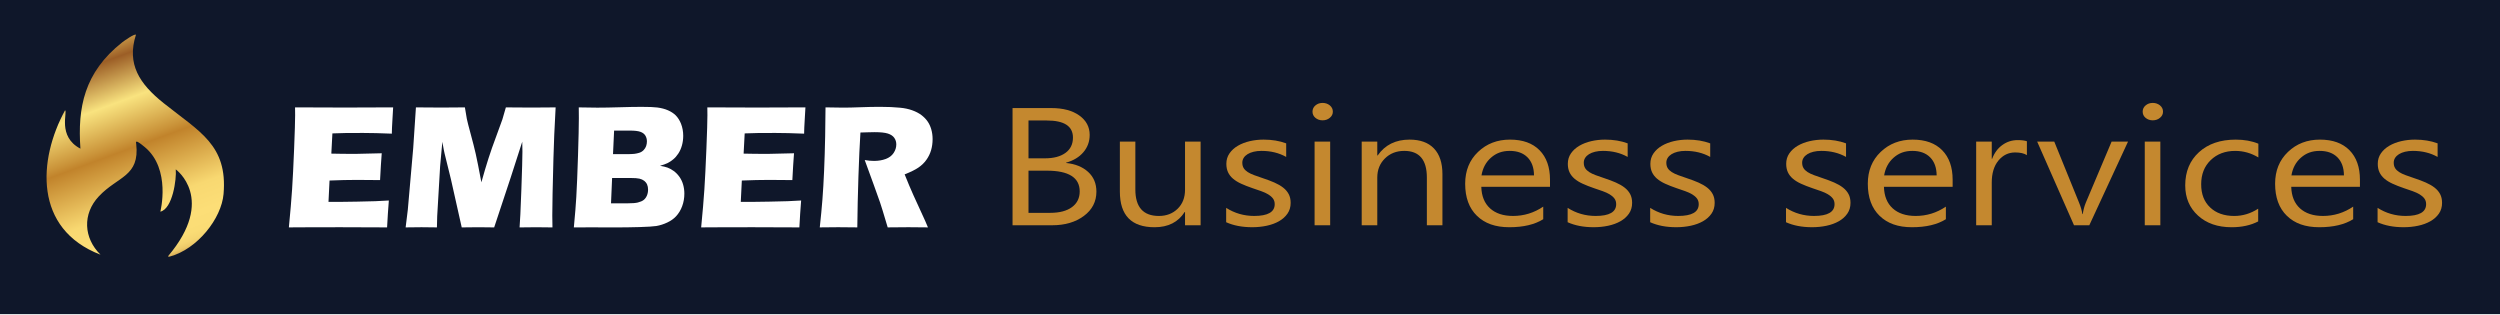
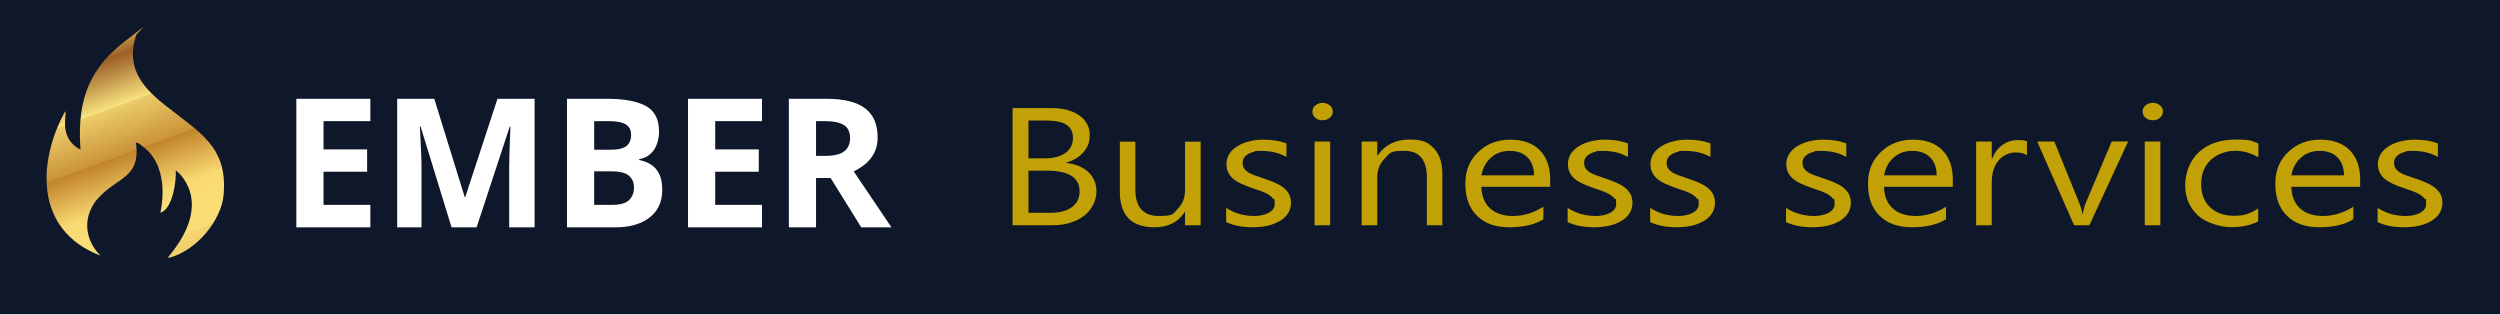
- <svg xmlns="http://www.w3.org/2000/svg" id="Layer_1" data-name="Layer 1" viewBox="0 0 2596.13 326.53">
+ <svg xmlns="http://www.w3.org/2000/svg" id="Layer_1" version="1.1" viewBox="0 0 2596.1 326.5">
  <defs>
    <style>
-       .cls-1 {
-         fill: #fff;
+       .st0 {
+         fill: #c1a106;
      }

-       .cls-2 {
-         fill: #c4882f;
+       .st1 {
+         fill: #fff;
+         font-family: ErasITC-Bold, 'Eras Bold ITC';
+         font-size: 187px;
+         font-weight: 700;
      }

-       .cls-3 {
+       .st2 {
        fill: url(#linear-gradient);
      }

-       .cls-4 {
+       .st3 {
        fill: #0f172a;
      }
    </style>
-     <linearGradient id="linear-gradient" x1="86.49" y1="43.21" x2="171.92" y2="274.85" gradientUnits="userSpaceOnUse">
+     <linearGradient id="linear-gradient" x1="86.5" y1="44.2" x2="171.9" y2="275.9" gradientUnits="userSpaceOnUse">
      <stop offset="0" stop-color="#e1bb5c" />
-       <stop offset=".11" stop-color="#9c5e26" />
-       <stop offset=".29" stop-color="#f9e37f" />
-       <stop offset=".34" stop-color="#ebcc6b" />
-       <stop offset=".46" stop-color="#ca9339" />
-       <stop offset=".49" stop-color="#c1832b" />
-       <stop offset=".73" stop-color="#f8d871" />
-       <stop offset=".84" stop-color="#fcde77" />
-       <stop offset=".91" stop-color="#fadc75" />
-       <stop offset=".94" stop-color="#f5d571" />
-       <stop offset=".96" stop-color="#ecc969" />
-       <stop offset=".97" stop-color="#e0b85e" />
-       <stop offset=".98" stop-color="#cfa24f" />
-       <stop offset=".99" stop-color="#bb883d" />
+       <stop offset=".1" stop-color="#9c5e26" />
+       <stop offset=".3" stop-color="#f9e37f" />
+       <stop offset=".3" stop-color="#ebcc6b" />
+       <stop offset=".5" stop-color="#ca9339" />
+       <stop offset=".5" stop-color="#c1832b" />
+       <stop offset=".7" stop-color="#f8d871" />
+       <stop offset=".8" stop-color="#fcde77" />
+       <stop offset=".9" stop-color="#fadc75" />
+       <stop offset=".9" stop-color="#f5d571" />
+       <stop offset="1" stop-color="#ecc969" />
+       <stop offset="1" stop-color="#e0b85e" />
+       <stop offset="1" stop-color="#cfa24f" />
+       <stop offset="1" stop-color="#bb883d" />
      <stop offset="1" stop-color="#ac7330" />
    </linearGradient>
  </defs>
-   <rect class="cls-4" x="0" y="0" width="2596.13" height="326.15" />
-   <path class="cls-3" d="M141.18,36.08c-9.77,30.52,3.63,50.97,28.76,71.02,37.3,29.76,66.57,43.52,62.21,94.37-2.18,25.42-27.09,57.21-55.88,65-.59.16-1.88.27-1.7-.48,50.33-59.59,7.94-90.13,7.94-90.13.95,10.04-3.26,41.01-16,43.94,0,0,11.34-44.26-16.12-67.03-5.23-4.34-7.04-5.29-7.49-5.46-2.45-.9-1.53,1.3-1.43,2.22,3.71,33.98-19.13,33.35-38.85,54.37-17.05,18.18-15.94,43.15,1.74,60.58-69.66-26.74-64.75-98.72-36.81-149.95,2.96,1.24-8.27,27.23,15.96,39.84-2.97-42.59,3.75-79.06,43.32-110.33,1.83-1.44,12.74-9.22,14.35-7.97Z" />
+   <rect class="st3" x="0" y="0" width="2596.1" height="326.2" />
+   <path class="st2" d="M141.2,37.1c-9.8,30.5,3.6,51,28.8,71,37.3,29.8,66.6,43.5,62.2,94.4-2.2,25.4-27.1,57.2-55.9,65-.6.2-1.9.3-1.7-.5,50.3-59.6,7.9-90.1,7.9-90.1.9,10-3.3,41-16,43.9,0,0,11.3-44.3-16.1-67-5.2-4.3-7-5.3-7.5-5.5-2.4-.9-1.5,1.3-1.4,2.2,3.7,34-19.1,33.4-38.8,54.4-17,18.2-15.9,43.1,1.7,60.6-69.7-26.7-64.8-98.7-36.8-149.9,3,1.2-8.3,27.2,16,39.8-3-42.6,3.8-79.1,43.3-110.3s12.7-9.2,14.4-8Z" />
+   <text class="st1" transform="translate(290.9 236.1)">
+     <tspan x="0" y="0">EMBER</tspan>
+   </text>
  <g>
-     <path class="cls-1" d="M299.98,236.15c1.53-15.71,2.64-28.85,3.34-39.45s1.4-24.67,2.11-42.23c.7-17.56,1.05-29.2,1.05-34.93l-.09-8.04c14.36.12,31.74.18,52.13.18,18.81,0,35.39-.06,49.75-.18l-.18,3c-.06.73-.21,3.37-.46,7.92l-.55,9.92c-.12,2.12-.18,4.28-.18,6.46-11.75-.49-21.61-.73-29.58-.73-8.77,0-14.69.02-17.76.05-3.07.03-7.87.17-14.38.41l-1.11,21c7.18.18,15.56.27,25.12.27,3.41,0,12.48-.21,27.22-.64-.61,7.79-1.19,17.07-1.73,27.85-10.53-.12-18.62-.18-24.27-.18-8.4,0-17.79.21-28.2.64l-1.09,22.19h10.49c3.1,0,9.52-.09,19.25-.27l18.89-.46c2.8-.06,7.48-.3,14.05-.73-.73,9.01-1.34,18.32-1.83,27.94-14.85-.12-31.14-.18-48.85-.18l-40.18.09-12.97.09Z" />
-     <path class="cls-1" d="M421.24,236.15l2.26-18.44,5.61-64.01,2.81-42.19c11.24.12,20.07.18,26.48.18,5.31,0,13.44-.06,24.38-.18.79,5.24,1.46,9.21,2,11.92.55,2.71,1.9,8.01,4.05,15.89,2.15,7.88,3.88,14.7,5.19,20.45,1.3,5.75,3.26,15.6,5.87,29.54,2.68-9.56,5.12-17.77,7.32-24.65,2.19-6.88,4.94-14.7,8.23-23.47,3.29-8.77,5.38-14.5,6.27-17.21.88-2.71,2.09-6.86,3.61-12.46,9.13.12,18.08.18,26.84.18,5.97,0,14.24-.06,24.84-.18-1.16,20.51-1.92,38.14-2.28,52.87-.79,28.85-1.19,48.7-1.19,59.53,0,2.25.06,6.33.18,12.24-8.04-.12-13.67-.18-16.89-.18-4.69,0-10.44.06-17.26.18.49-5.48,1.11-18.52,1.85-39.13.74-20.6,1.11-33.77,1.11-39.49,0-2.5-.06-5.96-.18-10.41l-11.98,37.16-17.19,51.86c-7.91-.12-13.36-.18-16.34-.18-3.78,0-9.56.06-17.35.18l-11.26-50.22-6.59-26.75c-.25-1.04-.52-2.31-.82-3.84-.31-1.52-.79-4.2-1.46-8.04l-2.3,25.29-3.04,51.86-.28,11.69c-8.4-.12-13.76-.18-16.07-.18-3.17,0-8.64.06-16.44.18Z" />
-     <path class="cls-1" d="M595.91,236.15c1.28-13.39,2.13-23.92,2.55-31.59.61-10.47,1.2-24.84,1.78-43.1s.87-31.14.87-38.62c0-2.68-.03-6.45-.09-11.32,8.1.18,14.52.27,19.27.27,6.63,0,14.37-.14,23.19-.41,8.83-.27,16.41-.41,22.74-.41,7.61,0,13.03.21,16.25.64,4.26.55,7.99,1.52,11.18,2.92,3.2,1.4,5.86,3.14,7.99,5.21,2.37,2.43,4.23,5.36,5.57,8.77,1.52,3.9,2.28,8.07,2.28,12.51,0,3.47-.44,6.79-1.32,9.95-.88,3.17-2.13,5.98-3.74,8.45-1.61,2.47-3.42,4.52-5.43,6.16-2.01,1.64-3.97,2.92-5.89,3.84-1.92.91-4.49,1.83-7.72,2.74,3.23.55,5.81,1.17,7.76,1.87,1.95.7,4.03,1.83,6.25,3.38,2.22,1.55,4.21,3.55,5.98,5.98,1.77,2.44,3.09,5.16,3.97,8.17.88,3.01,1.32,6.2,1.32,9.54,0,4.63-.76,8.98-2.28,13.06-1.52,4.08-3.65,7.58-6.39,10.5-2.31,2.5-5.33,4.63-9.04,6.39-3.71,1.77-7.52,2.98-11.41,3.65-3.17.49-8.93.85-17.3,1.1-8.37.24-17.24.37-26.62.37l-24.01-.09-17.71.09ZM634.5,211.13h17.55c4.63,0,8.04-.27,10.24-.82,2.68-.67,4.72-1.55,6.12-2.65,1.4-1.1,2.51-2.59,3.34-4.47.82-1.89,1.23-3.99,1.23-6.3,0-2.01-.33-3.77-1-5.3-.67-1.52-1.68-2.8-3.01-3.83-1.34-1.03-2.98-1.78-4.93-2.24-1.95-.46-4.99-.68-9.13-.68h-19.27l-1.13,26.3ZM636.59,160.09h12.98c4.27,0,7.3-.11,9.1-.32,1.8-.21,3.55-.59,5.26-1.14,1.71-.55,3.18-1.46,4.43-2.74,1.25-1.28,2.13-2.71,2.65-4.29.52-1.58.78-3.16.78-4.75,0-2.25-.53-4.26-1.6-6.03-1.07-1.76-2.79-3.07-5.16-3.93-2.38-.85-6-1.28-10.87-1.28h-16.44l-1.14,24.47Z" />
-     <path class="cls-1" d="M728.12,236.15c1.53-15.71,2.64-28.85,3.34-39.45s1.4-24.67,2.11-42.23c.7-17.56,1.05-29.2,1.05-34.93l-.09-8.04c14.36.12,31.74.18,52.13.18,18.81,0,35.39-.06,49.75-.18l-.18,3c-.06.73-.21,3.37-.46,7.92l-.55,9.92c-.12,2.12-.18,4.28-.18,6.46-11.75-.49-21.61-.73-29.58-.73-8.77,0-14.69.02-17.76.05-3.07.03-7.87.17-14.38.41l-1.11,21c7.18.18,15.56.27,25.12.27,3.41,0,12.48-.21,27.22-.64-.61,7.79-1.19,17.07-1.73,27.85-10.53-.12-18.62-.18-24.27-.18-8.4,0-17.79.21-28.2.64l-1.09,22.19h10.49c3.1,0,9.52-.09,19.25-.27l18.89-.46c2.8-.06,7.48-.3,14.05-.73-.73,9.01-1.34,18.32-1.83,27.94-14.85-.12-31.14-.18-48.85-.18l-40.18.09-12.97.09Z" />
-     <path class="cls-1" d="M851.3,236.15c1.16-10.71,2.08-20.36,2.75-28.95.67-8.58,1.25-18.54,1.74-29.86.49-11.32.85-23.27,1.1-35.84.24-12.57.37-22.57.37-30,7.61.18,13.75.27,18.44.27s10.8-.14,17.8-.41c7-.27,13.82-.41,20.45-.41,7.79,0,14.73.3,20.82.91,4.56.43,8.72,1.31,12.46,2.65,3.74,1.34,6.89,2.97,9.45,4.88,2.56,1.92,4.69,4.06,6.39,6.44s3.03,5.16,3.97,8.35c.94,3.2,1.42,6.62,1.42,10.27,0,4.08-.52,7.9-1.55,11.46-1.04,3.56-2.66,6.91-4.88,10.04-2.22,3.14-5.02,5.84-8.4,8.13-3.38,2.28-8.11,4.61-14.2,6.99l4.75,11.6c1.34,3.23,2.77,6.51,4.29,9.86l12.24,26.75c.55,1.16,1.52,3.44,2.92,6.85-10.04-.12-16.79-.18-20.26-.18-4.38,0-11.56.06-21.54.18-.98-3.16-2.74-9.04-5.3-17.62-1.04-3.59-1.92-6.36-2.65-8.31-1.46-4.32-3.63-10.38-6.49-18.17l-9.42-25.84c3.29.61,6.51.91,9.68.91,4.44,0,8.48-.67,12.1-2.01,3.62-1.34,6.36-3.41,8.22-6.21,1.86-2.8,2.79-5.75,2.79-8.86,0-2.62-.7-4.92-2.1-6.89-1.4-1.98-3.61-3.45-6.62-4.43-3.01-.97-7.66-1.46-13.92-1.46-2.13,0-4.34.04-6.62.14-2.28.09-4.95.17-7.99.23-.78,12.48-1.47,27.7-2.07,45.65s-.99,35.58-1.17,52.87c-10.18-.12-16.79-.18-19.84-.18-3.54,0-9.9.06-19.11.18Z" />
-   </g>
-   <g>
-     <path class="cls-2" d="M1051.48,233.93v-121.71h40.24c12.23,0,21.93,2.58,29.1,7.72,7.17,5.15,10.75,11.85,10.75,20.12,0,6.9-2.17,12.9-6.51,17.99s-10.32,8.71-17.95,10.86v.34c9.53.96,17.16,4.06,22.88,9.29,5.72,5.24,8.58,12.04,8.58,20.41,0,10.41-4.34,18.84-13.02,25.29-8.68,6.45-19.63,9.68-32.85,9.68h-41.23ZM1068.05,125.12v39.3h16.97c9.08,0,16.21-1.88,21.4-5.64,5.19-3.76,7.79-9.07,7.79-15.91,0-11.83-9.04-17.74-27.13-17.74h-19.04ZM1068.05,177.23v43.8h22.49c9.73,0,17.28-1.98,22.64-5.94,5.36-3.96,8.04-9.39,8.04-16.3,0-14.37-11.38-21.56-34.13-21.56h-19.04Z" />
-     <path class="cls-2" d="M1246.78,233.93h-16.18v-13.75h-.4c-6.71,10.52-17.1,15.79-31.17,15.79-24.07,0-36.1-12.33-36.1-37.01v-51.94h16.08v49.74c0,18.33,8.15,27.5,24.46,27.5,7.89,0,14.38-2.5,19.48-7.51,5.1-5.01,7.64-11.56,7.64-19.65v-50.08h16.18v86.91Z" />
-     <path class="cls-2" d="M1273.31,230.79v-14.94c8.81,5.6,18.51,8.4,29.1,8.4,14.2,0,21.31-4.07,21.31-12.22,0-2.32-.61-4.29-1.82-5.9-1.22-1.61-2.86-3.04-4.93-4.29-2.07-1.24-4.51-2.36-7.3-3.35-2.8-.99-5.8-2.02-9.03-3.1-4.47-1.53-8.4-3.07-11.79-4.63-3.39-1.55-6.21-3.31-8.48-5.26-2.27-1.95-3.98-4.17-5.13-6.66-1.15-2.49-1.73-5.4-1.73-8.74,0-4.07,1.08-7.68,3.25-10.82,2.17-3.14,5.06-5.77,8.68-7.89,3.62-2.12,7.74-3.72,12.38-4.8,4.64-1.07,9.42-1.61,14.35-1.61,8.74,0,16.57,1.3,23.48,3.9v14.09c-7.43-4.19-15.98-6.28-25.65-6.28-3.03,0-5.75.3-8.19.89-2.43.59-4.52,1.43-6.26,2.5-1.74,1.08-3.09,2.36-4.04,3.86-.95,1.5-1.43,3.16-1.43,4.97,0,2.26.48,4.16,1.43,5.69.95,1.53,2.35,2.88,4.19,4.07,1.84,1.19,4.08,2.26,6.71,3.22,2.63.96,5.62,2.01,8.98,3.14,4.47,1.47,8.48,2.99,12.03,4.54,3.55,1.56,6.57,3.31,9.07,5.26,2.5,1.95,4.42,4.2,5.77,6.75,1.35,2.55,2.02,5.57,2.02,9.08,0,4.3-1.1,8.04-3.3,11.2-2.2,3.17-5.15,5.8-8.83,7.89-3.68,2.09-7.93,3.65-12.72,4.67-4.8,1.02-9.83,1.53-15.09,1.53-10.39,0-19.4-1.73-27.03-5.18Z" />
-     <path class="cls-2" d="M1373.43,124.95c-2.89,0-5.36-.85-7.4-2.55-2.04-1.7-3.06-3.85-3.06-6.45s1.02-4.77,3.06-6.49c2.04-1.72,4.5-2.59,7.4-2.59s5.47.86,7.55,2.59c2.07,1.73,3.11,3.89,3.11,6.49s-1.04,4.61-3.11,6.37c-2.07,1.75-4.59,2.63-7.55,2.63ZM1381.32,233.93h-16.18v-86.91h16.18v86.91Z" />
-     <path class="cls-2" d="M1497.91,233.93h-16.18v-49.57c0-18.45-7.83-27.67-23.48-27.67-8.09,0-14.78,2.62-20.07,7.85-5.29,5.23-7.94,11.84-7.94,19.82v49.57h-16.18v-86.91h16.18v14.43h.39c7.63-10.98,18.67-16.47,33.14-16.47,11.05,0,19.5,3.07,25.35,9.21,5.85,6.14,8.78,15.01,8.78,26.61v53.13Z" />
-     <path class="cls-2" d="M1609.57,193.95h-71.31c.26,9.67,3.29,17.14,9.08,22.41,5.79,5.26,13.74,7.89,23.87,7.89,11.38,0,21.83-3.23,31.37-9.68v13.07c-8.88,5.55-20.62,8.32-35.21,8.32s-25.48-3.95-33.63-11.84c-8.15-7.89-12.23-19-12.23-33.31,0-13.52,4.45-24.54,13.37-33.06,8.91-8.52,19.97-12.77,33.19-12.77s23.44,3.68,30.68,11.03c7.23,7.36,10.85,17.57,10.85,30.64v7.3ZM1593,182.16c-.07-8.03-2.32-14.29-6.76-18.76-4.44-4.47-10.6-6.71-18.49-6.71s-14.11,2.35-19.43,7.05-8.61,10.84-9.86,18.42h54.55Z" />
-     <path class="cls-2" d="M1627.91,230.79v-14.94c8.81,5.6,18.51,8.4,29.1,8.4,14.2,0,21.31-4.07,21.31-12.22,0-2.32-.61-4.29-1.82-5.9-1.22-1.61-2.86-3.04-4.93-4.29-2.07-1.24-4.51-2.36-7.3-3.35-2.8-.99-5.8-2.02-9.03-3.1-4.47-1.53-8.4-3.07-11.79-4.63-3.39-1.55-6.21-3.31-8.48-5.26-2.27-1.95-3.98-4.17-5.13-6.66-1.15-2.49-1.73-5.4-1.73-8.74,0-4.07,1.08-7.68,3.25-10.82,2.17-3.14,5.06-5.77,8.68-7.89,3.62-2.12,7.74-3.72,12.38-4.8,4.64-1.07,9.42-1.61,14.35-1.61,8.74,0,16.57,1.3,23.48,3.9v14.09c-7.43-4.19-15.98-6.28-25.65-6.28-3.03,0-5.75.3-8.19.89-2.43.59-4.52,1.43-6.26,2.5-1.74,1.08-3.09,2.36-4.04,3.86-.95,1.5-1.43,3.16-1.43,4.97,0,2.26.48,4.16,1.43,5.69.95,1.53,2.35,2.88,4.19,4.07,1.84,1.19,4.08,2.26,6.71,3.22,2.63.96,5.62,2.01,8.98,3.14,4.47,1.47,8.48,2.99,12.03,4.54,3.55,1.56,6.57,3.31,9.07,5.26,2.5,1.95,4.42,4.2,5.77,6.75,1.35,2.55,2.02,5.57,2.02,9.08,0,4.3-1.1,8.04-3.3,11.2-2.2,3.17-5.15,5.8-8.83,7.89-3.68,2.09-7.93,3.65-12.72,4.67-4.8,1.02-9.83,1.53-15.09,1.53-10.39,0-19.4-1.73-27.03-5.18Z" />
-     <path class="cls-2" d="M1713.63,230.79v-14.94c8.81,5.6,18.51,8.4,29.1,8.4,14.2,0,21.31-4.07,21.31-12.22,0-2.32-.61-4.29-1.82-5.9-1.22-1.61-2.86-3.04-4.93-4.29-2.07-1.24-4.51-2.36-7.3-3.35-2.8-.99-5.8-2.02-9.03-3.1-4.47-1.53-8.4-3.07-11.79-4.63-3.39-1.55-6.21-3.31-8.48-5.26-2.27-1.95-3.98-4.17-5.13-6.66-1.15-2.49-1.73-5.4-1.73-8.74,0-4.07,1.08-7.68,3.25-10.82,2.17-3.14,5.06-5.77,8.68-7.89,3.62-2.12,7.74-3.72,12.38-4.8,4.64-1.07,9.42-1.61,14.35-1.61,8.74,0,16.57,1.3,23.48,3.9v14.09c-7.43-4.19-15.98-6.28-25.65-6.28-3.03,0-5.75.3-8.19.89-2.43.59-4.52,1.43-6.26,2.5-1.74,1.08-3.09,2.36-4.04,3.86-.95,1.5-1.43,3.16-1.43,4.97,0,2.26.48,4.16,1.43,5.69.95,1.53,2.35,2.88,4.19,4.07,1.84,1.19,4.08,2.26,6.71,3.22,2.63.96,5.62,2.01,8.98,3.14,4.47,1.47,8.48,2.99,12.03,4.54,3.55,1.56,6.57,3.31,9.07,5.26,2.5,1.95,4.42,4.2,5.77,6.75,1.35,2.55,2.02,5.57,2.02,9.08,0,4.3-1.1,8.04-3.3,11.2-2.2,3.17-5.15,5.8-8.83,7.89-3.68,2.09-7.93,3.65-12.72,4.67-4.8,1.02-9.83,1.53-15.09,1.53-10.39,0-19.4-1.73-27.03-5.18Z" />
-     <path class="cls-2" d="M1854.68,230.79v-14.94c8.81,5.6,18.51,8.4,29.1,8.4,14.2,0,21.31-4.07,21.31-12.22,0-2.32-.61-4.29-1.82-5.9-1.22-1.61-2.86-3.04-4.93-4.29-2.07-1.24-4.51-2.36-7.3-3.35-2.8-.99-5.8-2.02-9.03-3.1-4.47-1.53-8.4-3.07-11.79-4.63-3.39-1.55-6.21-3.31-8.48-5.26-2.27-1.95-3.98-4.17-5.13-6.66-1.15-2.49-1.73-5.4-1.73-8.74,0-4.07,1.08-7.68,3.25-10.82,2.17-3.14,5.06-5.77,8.68-7.89,3.62-2.12,7.74-3.72,12.38-4.8,4.64-1.07,9.42-1.61,14.35-1.61,8.74,0,16.57,1.3,23.48,3.9v14.09c-7.43-4.19-15.98-6.28-25.65-6.28-3.03,0-5.75.3-8.19.89-2.43.59-4.52,1.43-6.26,2.5-1.74,1.08-3.09,2.36-4.04,3.86-.95,1.5-1.43,3.16-1.43,4.97,0,2.26.48,4.16,1.43,5.69.95,1.53,2.35,2.88,4.19,4.07,1.84,1.19,4.08,2.26,6.71,3.22,2.63.96,5.62,2.01,8.98,3.14,4.47,1.47,8.48,2.99,12.03,4.54,3.55,1.56,6.57,3.31,9.07,5.26,2.5,1.95,4.42,4.2,5.77,6.75,1.35,2.55,2.02,5.57,2.02,9.08,0,4.3-1.1,8.04-3.3,11.2-2.2,3.17-5.15,5.8-8.83,7.89-3.68,2.09-7.93,3.65-12.72,4.67-4.8,1.02-9.83,1.53-15.09,1.53-10.39,0-19.4-1.73-27.03-5.18Z" />
-     <path class="cls-2" d="M2027.69,193.95h-71.31c.26,9.67,3.29,17.14,9.08,22.41,5.79,5.26,13.74,7.89,23.87,7.89,11.38,0,21.83-3.23,31.37-9.68v13.07c-8.88,5.55-20.62,8.32-35.21,8.32s-25.48-3.95-33.63-11.84c-8.15-7.89-12.23-19-12.23-33.31,0-13.52,4.45-24.54,13.37-33.06,8.91-8.52,19.97-12.77,33.19-12.77s23.44,3.68,30.68,11.03c7.23,7.36,10.85,17.57,10.85,30.64v7.3ZM2011.12,182.16c-.07-8.03-2.32-14.29-6.76-18.76-4.44-4.47-10.6-6.71-18.49-6.71s-14.11,2.35-19.43,7.05-8.61,10.84-9.86,18.42h54.55Z" />
-     <path class="cls-2" d="M2104.83,161.11c-2.83-1.87-6.91-2.8-12.23-2.8-6.91,0-12.68,2.8-17.31,8.4s-6.95,13.24-6.95,22.92v44.3h-16.18v-86.91h16.18v17.91h.39c2.3-6.11,5.82-10.88,10.55-14.3,4.74-3.42,10.03-5.14,15.88-5.14,4.21,0,7.43.4,9.67,1.19v14.43Z" />
-     <path class="cls-2" d="M2209.88,147.02l-40.24,86.91h-15.88l-38.27-86.91h17.75l25.65,63.15c1.91,4.64,3.09,8.69,3.55,12.14h.39c.66-4.36,1.71-8.29,3.16-11.8l26.83-63.49h17.06Z" />
-     <path class="cls-2" d="M2235.52,124.95c-2.89,0-5.36-.85-7.4-2.55-2.04-1.7-3.06-3.85-3.06-6.45s1.02-4.77,3.06-6.49c2.04-1.72,4.5-2.59,7.4-2.59s5.47.86,7.55,2.59c2.07,1.73,3.11,3.89,3.11,6.49s-1.04,4.61-3.11,6.37c-2.07,1.75-4.59,2.63-7.55,2.63ZM2243.41,233.93h-16.18v-86.91h16.18v86.91Z" />
-     <path class="cls-2" d="M2345.01,229.94c-7.76,4.02-16.97,6.03-27.62,6.03-14.4,0-26.03-4.03-34.87-12.09-8.85-8.06-13.27-18.52-13.27-31.36,0-14.31,4.77-25.82,14.3-34.5,9.53-8.68,22.26-13.03,38.17-13.03,8.88,0,16.7,1.42,23.48,4.24v14.26c-7.5-4.53-15.52-6.79-24.07-6.79-10.32,0-18.79,3.18-25.4,9.55-6.61,6.37-9.91,14.73-9.91,25.08s3.11,18.22,9.32,24.1c6.21,5.89,14.55,8.83,25.01,8.83,8.81,0,17.1-2.52,24.86-7.55v13.24Z" />
-     <path class="cls-2" d="M2450.65,193.95h-71.31c.26,9.67,3.29,17.14,9.08,22.41,5.79,5.26,13.74,7.89,23.87,7.89,11.38,0,21.83-3.23,31.37-9.68v13.07c-8.88,5.55-20.62,8.32-35.21,8.32s-25.48-3.95-33.63-11.84c-8.15-7.89-12.23-19-12.23-33.31,0-13.52,4.45-24.54,13.37-33.06,8.91-8.52,19.97-12.77,33.19-12.77s23.44,3.68,30.68,11.03c7.23,7.36,10.85,17.57,10.85,30.64v7.3ZM2434.08,182.16c-.07-8.03-2.32-14.29-6.76-18.76-4.44-4.47-10.6-6.71-18.49-6.71s-14.11,2.35-19.43,7.05c-5.33,4.7-8.61,10.84-9.86,18.42h54.55Z" />
-     <path class="cls-2" d="M2469,230.79v-14.94c8.81,5.6,18.51,8.4,29.1,8.4,14.2,0,21.31-4.07,21.31-12.22,0-2.32-.61-4.29-1.82-5.9-1.22-1.61-2.86-3.04-4.93-4.29-2.07-1.24-4.51-2.36-7.3-3.35-2.8-.99-5.8-2.02-9.03-3.1-4.47-1.53-8.4-3.07-11.79-4.63-3.39-1.55-6.21-3.31-8.48-5.26-2.27-1.95-3.98-4.17-5.13-6.66-1.15-2.49-1.73-5.4-1.73-8.74,0-4.07,1.08-7.68,3.25-10.82,2.17-3.14,5.06-5.77,8.68-7.89,3.62-2.12,7.74-3.72,12.38-4.8,4.64-1.07,9.42-1.61,14.35-1.61,8.74,0,16.57,1.3,23.48,3.9v14.09c-7.43-4.19-15.98-6.28-25.65-6.28-3.03,0-5.75.3-8.19.89-2.43.59-4.52,1.43-6.26,2.5-1.74,1.08-3.09,2.36-4.04,3.86-.95,1.5-1.43,3.16-1.43,4.97,0,2.26.48,4.16,1.43,5.69.95,1.53,2.35,2.88,4.19,4.07,1.84,1.19,4.08,2.26,6.71,3.22,2.63.96,5.62,2.01,8.98,3.14,4.47,1.47,8.48,2.99,12.03,4.54,3.55,1.56,6.57,3.31,9.07,5.26,2.5,1.95,4.42,4.2,5.77,6.75,1.35,2.55,2.02,5.57,2.02,9.08,0,4.3-1.1,8.04-3.3,11.2-2.2,3.17-5.15,5.8-8.83,7.89-3.68,2.09-7.93,3.65-12.72,4.67-4.8,1.02-9.83,1.53-15.09,1.53-10.39,0-19.4-1.73-27.03-5.18Z" />
+     <path class="st0" d="M1051.5,233.9v-121.7h40.2c12.2,0,21.9,2.6,29.1,7.7,7.2,5.1,10.8,11.9,10.8,20.1s-2.2,12.9-6.5,18-10.3,8.7-18,10.9v.3c9.5,1,17.2,4.1,22.9,9.3,5.7,5.2,8.6,12,8.6,20.4s-4.3,18.8-13,25.3c-8.7,6.5-19.6,9.7-32.8,9.7h-41.2ZM1068,125.1v39.3h17c9.1,0,16.2-1.9,21.4-5.6,5.2-3.8,7.8-9.1,7.8-15.9,0-11.8-9-17.7-27.1-17.7h-19ZM1068,177.2v43.8h22.5c9.7,0,17.3-2,22.6-5.9,5.4-4,8-9.4,8-16.3,0-14.4-11.4-21.6-34.1-21.6h-19Z" />
+     <path class="st0" d="M1246.8,233.9h-16.2v-13.7h-.4c-6.7,10.5-17.1,15.8-31.2,15.8-24.1,0-36.1-12.3-36.1-37v-51.9h16.1v49.7c0,18.3,8.2,27.5,24.5,27.5s14.4-2.5,19.5-7.5c5.1-5,7.6-11.6,7.6-19.6v-50.1h16.2v86.9Z" />
+     <path class="st0" d="M1273.3,230.8v-14.9c8.8,5.6,18.5,8.4,29.1,8.4s21.3-4.1,21.3-12.2-.6-4.3-1.8-5.9c-1.2-1.6-2.9-3-4.9-4.3-2.1-1.2-4.5-2.4-7.3-3.4-2.8-1-5.8-2-9-3.1-4.5-1.5-8.4-3.1-11.8-4.6-3.4-1.6-6.2-3.3-8.5-5.3-2.3-2-4-4.2-5.1-6.7-1.2-2.5-1.7-5.4-1.7-8.7s1.1-7.7,3.3-10.8c2.2-3.1,5.1-5.8,8.7-7.9,3.6-2.1,7.7-3.7,12.4-4.8,4.6-1.1,9.4-1.6,14.4-1.6,8.7,0,16.6,1.3,23.5,3.9v14.1c-7.4-4.2-16-6.3-25.6-6.3s-5.8.3-8.2.9c-2.4.6-4.5,1.4-6.3,2.5-1.7,1.1-3.1,2.4-4,3.9-1,1.5-1.4,3.2-1.4,5s.5,4.2,1.4,5.7c1,1.5,2.4,2.9,4.2,4.1,1.8,1.2,4.1,2.3,6.7,3.2,2.6,1,5.6,2,9,3.1,4.5,1.5,8.5,3,12,4.5,3.6,1.6,6.6,3.3,9.1,5.3,2.5,2,4.4,4.2,5.8,6.7,1.3,2.5,2,5.6,2,9.1s-1.1,8-3.3,11.2c-2.2,3.2-5.1,5.8-8.8,7.9-3.7,2.1-7.9,3.7-12.7,4.7-4.8,1-9.8,1.5-15.1,1.5-10.4,0-19.4-1.7-27-5.2Z" />
+     <path class="st0" d="M1373.4,124.9c-2.9,0-5.4-.8-7.4-2.5-2-1.7-3.1-3.8-3.1-6.5s1-4.8,3.1-6.5c2-1.7,4.5-2.6,7.4-2.6s5.5.9,7.5,2.6c2.1,1.7,3.1,3.9,3.1,6.5s-1,4.6-3.1,6.4c-2.1,1.8-4.6,2.6-7.5,2.6ZM1381.3,233.9h-16.2v-86.9h16.2v86.9Z" />
+     <path class="st0" d="M1497.9,233.9h-16.2v-49.6c0-18.4-7.8-27.7-23.5-27.7s-14.8,2.6-20.1,7.9c-5.3,5.2-7.9,11.8-7.9,19.8v49.6h-16.2v-86.9h16.2v14.4h.4c7.6-11,18.7-16.5,33.1-16.5s19.5,3.1,25.3,9.2c5.9,6.1,8.8,15,8.8,26.6v53.1Z" />
+     <path class="st0" d="M1609.6,194h-71.3c.3,9.7,3.3,17.1,9.1,22.4,5.8,5.3,13.7,7.9,23.9,7.9s21.8-3.2,31.4-9.7v13.1c-8.9,5.5-20.6,8.3-35.2,8.3s-25.5-3.9-33.6-11.8c-8.2-7.9-12.2-19-12.2-33.3s4.5-24.5,13.4-33.1c8.9-8.5,20-12.8,33.2-12.8s23.4,3.7,30.7,11c7.2,7.4,10.8,17.6,10.8,30.6v7.3ZM1593,182.2c0-8-2.3-14.3-6.8-18.8-4.4-4.5-10.6-6.7-18.5-6.7s-14.1,2.3-19.4,7-8.6,10.8-9.9,18.4h54.5Z" />
+     <path class="st0" d="M1627.9,230.8v-14.9c8.8,5.6,18.5,8.4,29.1,8.4s21.3-4.1,21.3-12.2-.6-4.3-1.8-5.9c-1.2-1.6-2.9-3-4.9-4.3-2.1-1.2-4.5-2.4-7.3-3.4-2.8-1-5.8-2-9-3.1-4.5-1.5-8.4-3.1-11.8-4.6-3.4-1.6-6.2-3.3-8.5-5.3-2.3-2-4-4.2-5.1-6.7-1.2-2.5-1.7-5.4-1.7-8.7s1.1-7.7,3.3-10.8c2.2-3.1,5.1-5.8,8.7-7.9,3.6-2.1,7.7-3.7,12.4-4.8,4.6-1.1,9.4-1.6,14.4-1.6,8.7,0,16.6,1.3,23.5,3.9v14.1c-7.4-4.2-16-6.3-25.6-6.3s-5.8.3-8.2.9c-2.4.6-4.5,1.4-6.3,2.5-1.7,1.1-3.1,2.4-4,3.9-1,1.5-1.4,3.2-1.4,5s.5,4.2,1.4,5.7c1,1.5,2.4,2.9,4.2,4.1,1.8,1.2,4.1,2.3,6.7,3.2,2.6,1,5.6,2,9,3.1,4.5,1.5,8.5,3,12,4.5,3.6,1.6,6.6,3.3,9.1,5.3,2.5,2,4.4,4.2,5.8,6.7,1.3,2.5,2,5.6,2,9.1s-1.1,8-3.3,11.2c-2.2,3.2-5.1,5.8-8.8,7.9-3.7,2.1-7.9,3.7-12.7,4.7-4.8,1-9.8,1.5-15.1,1.5-10.4,0-19.4-1.7-27-5.2Z" />
+     <path class="st0" d="M1713.6,230.8v-14.9c8.8,5.6,18.5,8.4,29.1,8.4s21.3-4.1,21.3-12.2-.6-4.3-1.8-5.9c-1.2-1.6-2.9-3-4.9-4.3-2.1-1.2-4.5-2.4-7.3-3.4-2.8-1-5.8-2-9-3.1-4.5-1.5-8.4-3.1-11.8-4.6-3.4-1.6-6.2-3.3-8.5-5.3-2.3-2-4-4.2-5.1-6.7-1.2-2.5-1.7-5.4-1.7-8.7s1.1-7.7,3.3-10.8c2.2-3.1,5.1-5.8,8.7-7.9,3.6-2.1,7.7-3.7,12.4-4.8,4.6-1.1,9.4-1.6,14.4-1.6,8.7,0,16.6,1.3,23.5,3.9v14.1c-7.4-4.2-16-6.3-25.6-6.3s-5.8.3-8.2.9c-2.4.6-4.5,1.4-6.3,2.5-1.7,1.1-3.1,2.4-4,3.9-1,1.5-1.4,3.2-1.4,5s.5,4.2,1.4,5.7c1,1.5,2.4,2.9,4.2,4.1,1.8,1.2,4.1,2.3,6.7,3.2,2.6,1,5.6,2,9,3.1,4.5,1.5,8.5,3,12,4.5,3.6,1.6,6.6,3.3,9.1,5.3,2.5,2,4.4,4.2,5.8,6.7,1.3,2.5,2,5.6,2,9.1s-1.1,8-3.3,11.2c-2.2,3.2-5.1,5.8-8.8,7.9-3.7,2.1-7.9,3.7-12.7,4.7-4.8,1-9.8,1.5-15.1,1.5-10.4,0-19.4-1.7-27-5.2Z" />
+     <path class="st0" d="M1854.7,230.8v-14.9c8.8,5.6,18.5,8.4,29.1,8.4s21.3-4.1,21.3-12.2-.6-4.3-1.8-5.9c-1.2-1.6-2.9-3-4.9-4.3-2.1-1.2-4.5-2.4-7.3-3.4-2.8-1-5.8-2-9-3.1-4.5-1.5-8.4-3.1-11.8-4.6-3.4-1.6-6.2-3.3-8.5-5.3-2.3-2-4-4.2-5.1-6.7-1.2-2.5-1.7-5.4-1.7-8.7s1.1-7.7,3.3-10.8c2.2-3.1,5.1-5.8,8.7-7.9,3.6-2.1,7.7-3.7,12.4-4.8,4.6-1.1,9.4-1.6,14.4-1.6,8.7,0,16.6,1.3,23.5,3.9v14.1c-7.4-4.2-16-6.3-25.6-6.3s-5.8.3-8.2.9c-2.4.6-4.5,1.4-6.3,2.5-1.7,1.1-3.1,2.4-4,3.9-1,1.5-1.4,3.2-1.4,5s.5,4.2,1.4,5.7c1,1.5,2.4,2.9,4.2,4.1,1.8,1.2,4.1,2.3,6.7,3.2,2.6,1,5.6,2,9,3.1,4.5,1.5,8.5,3,12,4.5,3.6,1.6,6.6,3.3,9.1,5.3,2.5,2,4.4,4.2,5.8,6.7,1.3,2.5,2,5.6,2,9.1s-1.1,8-3.3,11.2c-2.2,3.2-5.1,5.8-8.8,7.9-3.7,2.1-7.9,3.7-12.7,4.7-4.8,1-9.8,1.5-15.1,1.5-10.4,0-19.4-1.7-27-5.2Z" />
+     <path class="st0" d="M2027.7,194h-71.3c.3,9.7,3.3,17.1,9.1,22.4,5.8,5.3,13.7,7.9,23.9,7.9s21.8-3.2,31.4-9.7v13.1c-8.9,5.5-20.6,8.3-35.2,8.3s-25.5-3.9-33.6-11.8c-8.2-7.9-12.2-19-12.2-33.3s4.5-24.5,13.4-33.1c8.9-8.5,20-12.8,33.2-12.8s23.4,3.7,30.7,11c7.2,7.4,10.8,17.6,10.8,30.6v7.3ZM2011.1,182.2c0-8-2.3-14.3-6.8-18.8-4.4-4.5-10.6-6.7-18.5-6.7s-14.1,2.3-19.4,7-8.6,10.8-9.9,18.4h54.5Z" />
+     <path class="st0" d="M2104.8,161.1c-2.8-1.9-6.9-2.8-12.2-2.8s-12.7,2.8-17.3,8.4-7,13.2-7,22.9v44.3h-16.2v-86.9h16.2v17.9h.4c2.3-6.1,5.8-10.9,10.6-14.3,4.7-3.4,10-5.1,15.9-5.1s7.4.4,9.7,1.2v14.4Z" />
+     <path class="st0" d="M2209.9,147l-40.2,86.9h-15.9l-38.3-86.9h17.8l25.6,63.1c1.9,4.6,3.1,8.7,3.6,12.1h.4c.7-4.4,1.7-8.3,3.2-11.8l26.8-63.5h17.1Z" />
+     <path class="st0" d="M2235.5,124.9c-2.9,0-5.4-.8-7.4-2.5-2-1.7-3.1-3.8-3.1-6.5s1-4.8,3.1-6.5c2-1.7,4.5-2.6,7.4-2.6s5.5.9,7.5,2.6c2.1,1.7,3.1,3.9,3.1,6.5s-1,4.6-3.1,6.4c-2.1,1.8-4.6,2.6-7.5,2.6ZM2243.4,233.9h-16.2v-86.9h16.2v86.9Z" />
+     <path class="st0" d="M2345,229.9c-7.8,4-17,6-27.6,6s-26-4-34.9-12.1c-8.8-8.1-13.3-18.5-13.3-31.4s4.8-25.8,14.3-34.5c9.5-8.7,22.3-13,38.2-13s16.7,1.4,23.5,4.2v14.3c-7.5-4.5-15.5-6.8-24.1-6.8s-18.8,3.2-25.4,9.5c-6.6,6.4-9.9,14.7-9.9,25.1s3.1,18.2,9.3,24.1c6.2,5.9,14.5,8.8,25,8.8s17.1-2.5,24.9-7.6v13.2Z" />
+     <path class="st0" d="M2450.7,194h-71.3c.3,9.7,3.3,17.1,9.1,22.4,5.8,5.3,13.7,7.9,23.9,7.9s21.8-3.2,31.4-9.7v13.1c-8.9,5.5-20.6,8.3-35.2,8.3s-25.5-3.9-33.6-11.8c-8.2-7.9-12.2-19-12.2-33.3s4.5-24.5,13.4-33.1c8.9-8.5,20-12.8,33.2-12.8s23.4,3.7,30.7,11c7.2,7.4,10.8,17.6,10.8,30.6v7.3ZM2434.1,182.2c0-8-2.3-14.3-6.8-18.8-4.4-4.5-10.6-6.7-18.5-6.7s-14.1,2.3-19.4,7c-5.3,4.7-8.6,10.8-9.9,18.4h54.5Z" />
+     <path class="st0" d="M2469,230.8v-14.9c8.8,5.6,18.5,8.4,29.1,8.4s21.3-4.1,21.3-12.2-.6-4.3-1.8-5.9c-1.2-1.6-2.9-3-4.9-4.3-2.1-1.2-4.5-2.4-7.3-3.4-2.8-1-5.8-2-9-3.1-4.5-1.5-8.4-3.1-11.8-4.6-3.4-1.6-6.2-3.3-8.5-5.3-2.3-2-4-4.2-5.1-6.7-1.2-2.5-1.7-5.4-1.7-8.7s1.1-7.7,3.3-10.8c2.2-3.1,5.1-5.8,8.7-7.9,3.6-2.1,7.7-3.7,12.4-4.8,4.6-1.1,9.4-1.6,14.4-1.6,8.7,0,16.6,1.3,23.5,3.9v14.1c-7.4-4.2-16-6.3-25.6-6.3s-5.8.3-8.2.9c-2.4.6-4.5,1.4-6.3,2.5-1.7,1.1-3.1,2.4-4,3.9-1,1.5-1.4,3.2-1.4,5s.5,4.2,1.4,5.7c1,1.5,2.4,2.9,4.2,4.1,1.8,1.2,4.1,2.3,6.7,3.2,2.6,1,5.6,2,9,3.1,4.5,1.5,8.5,3,12,4.5,3.6,1.6,6.6,3.3,9.1,5.3,2.5,2,4.4,4.2,5.8,6.7,1.3,2.5,2,5.6,2,9.1s-1.1,8-3.3,11.2c-2.2,3.2-5.1,5.8-8.8,7.9-3.7,2.1-7.9,3.7-12.7,4.7-4.8,1-9.8,1.5-15.1,1.5-10.4,0-19.4-1.7-27-5.2Z" />
  </g>
</svg>
